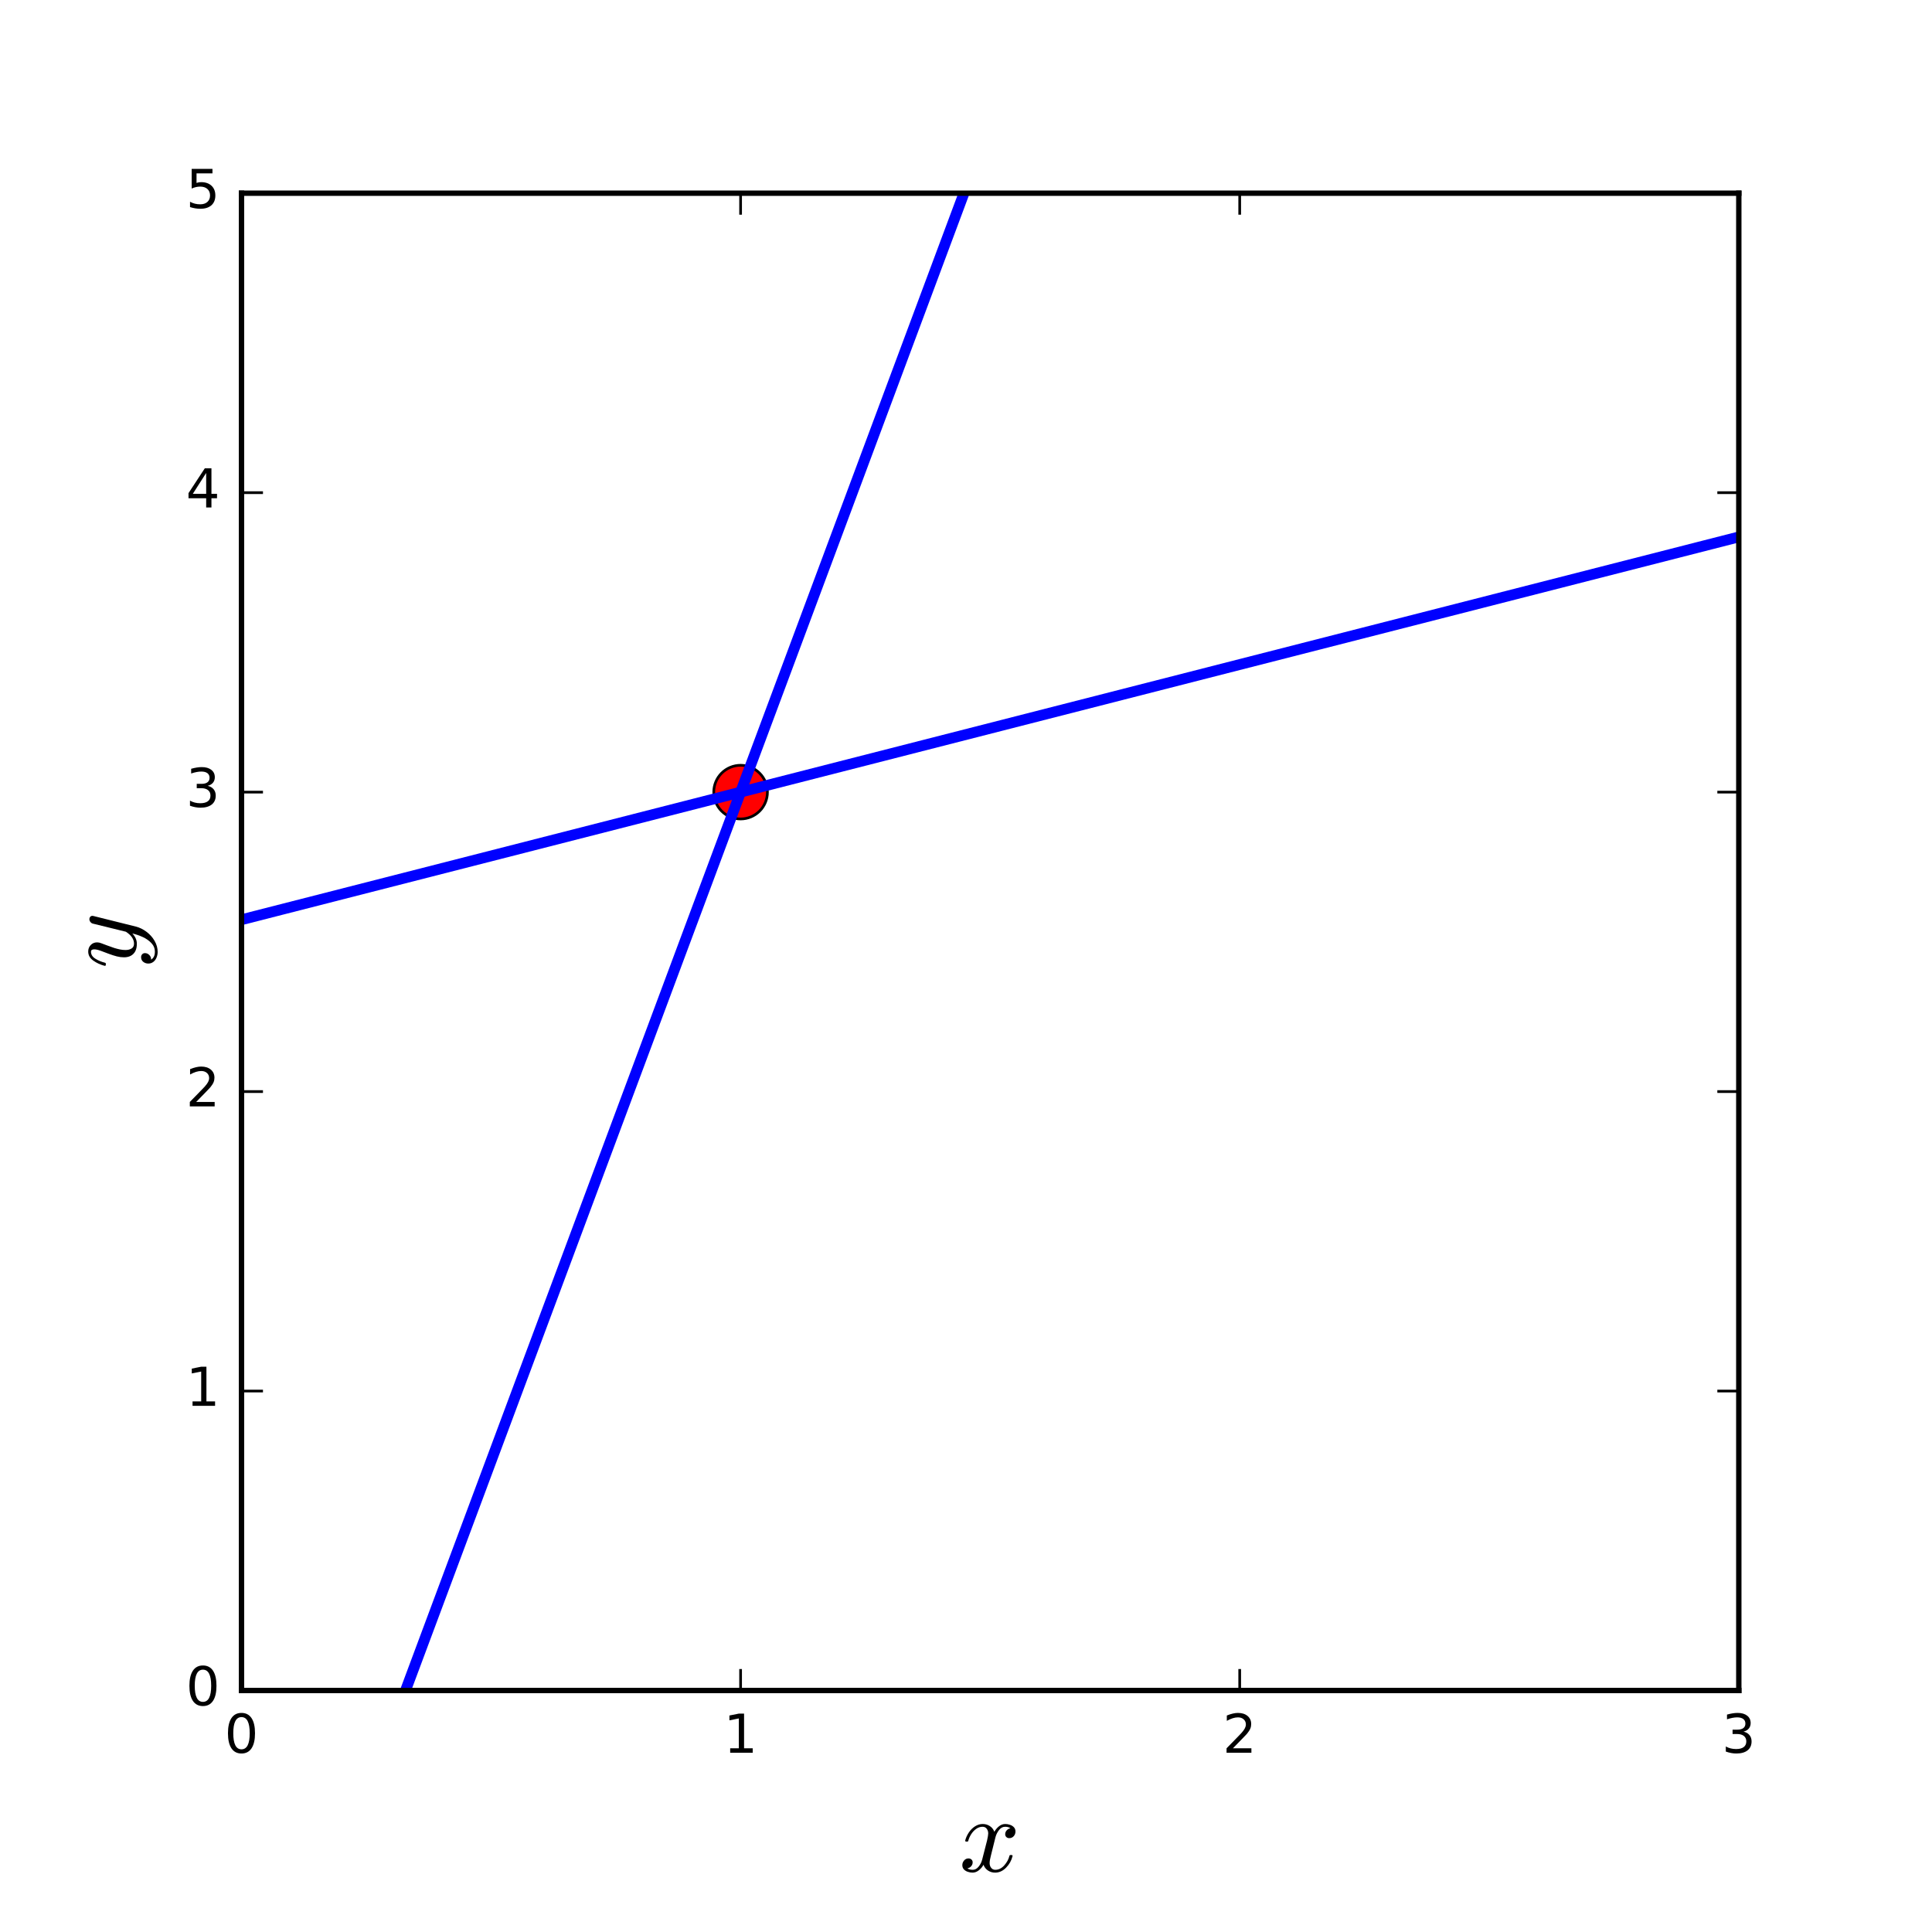
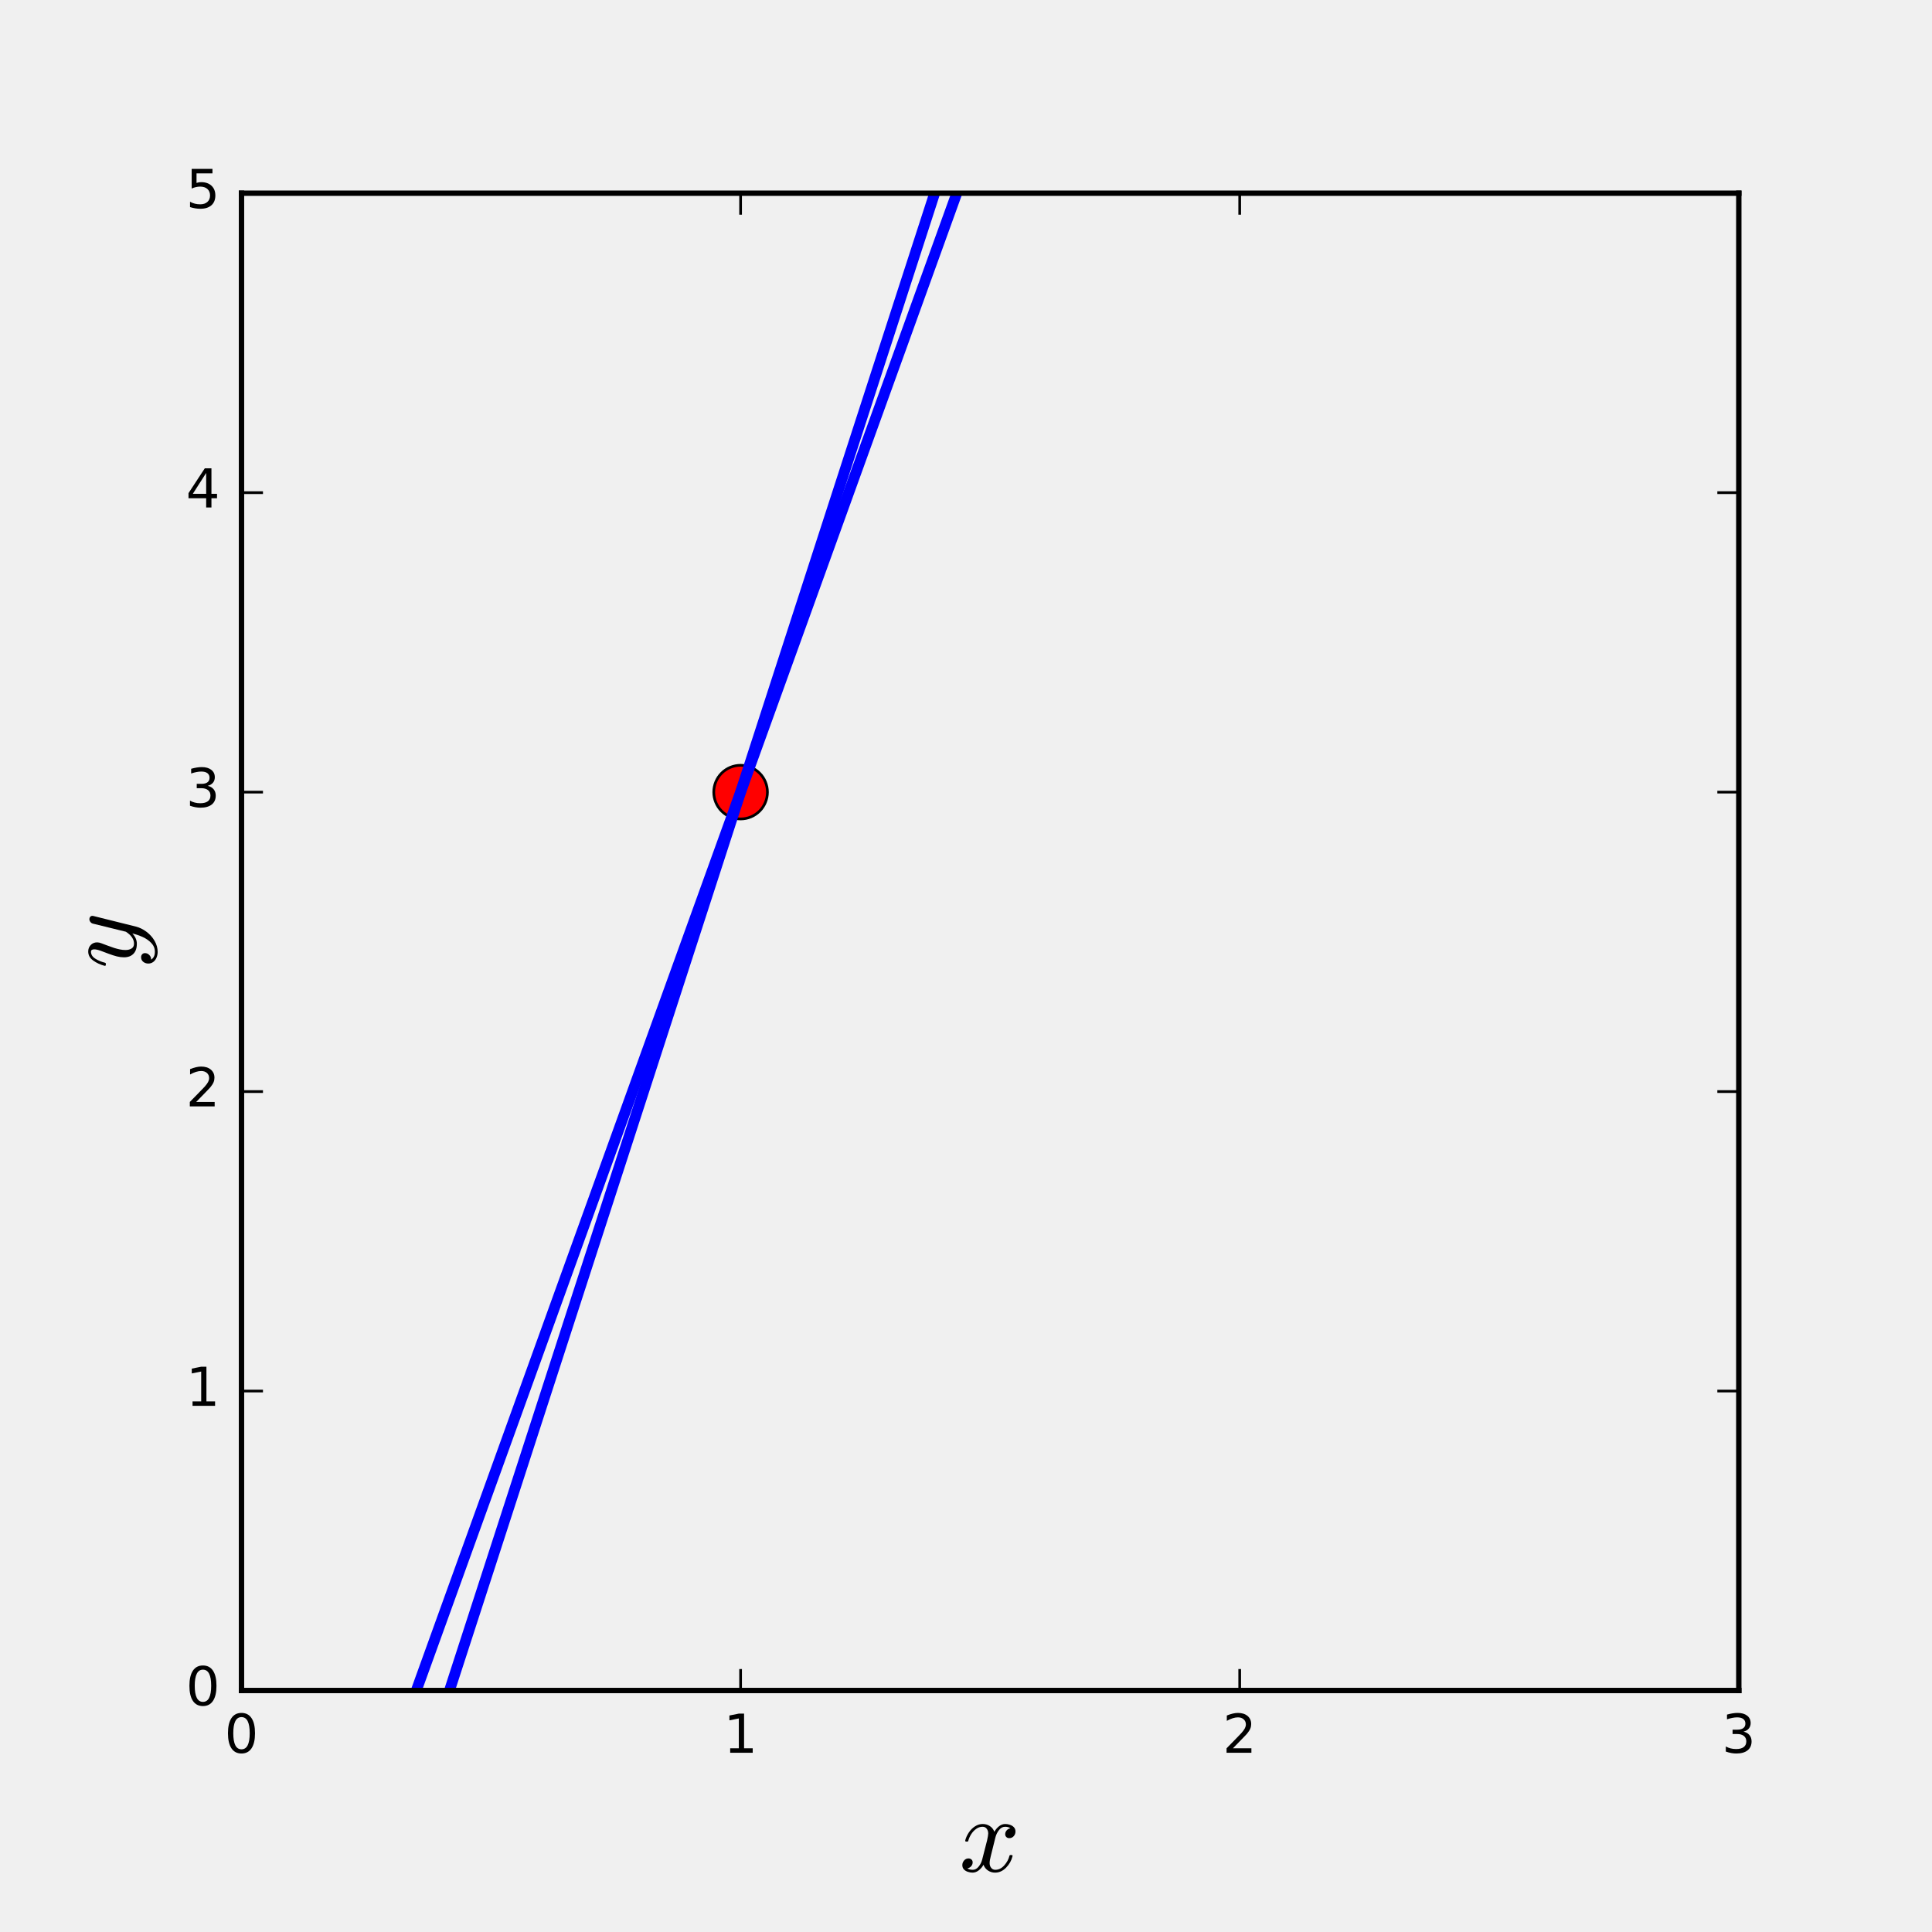
<svg xmlns="http://www.w3.org/2000/svg" xmlns:xlink="http://www.w3.org/1999/xlink" height="360pt" version="1.1" viewBox="0 0 360 360" width="360pt">
  <defs>
    <style type="text/css">
*{stroke-linecap:butt;stroke-linejoin:round;stroke-miterlimit:100000;}
  </style>
  </defs>
  <g id="figure_1">
    <g id="patch_1">
-       <path d="M 0 360  L 360 360  L 360 0  L 0 0  z " style="fill:#ffffff;" />
+       <path d="M 0 360  L 360 360  L 360 0  L 0 0  L 0 360  z " style="fill:none;" />
    </g>
    <g id="axes_1">
      <g id="patch_2">
-         <path d="M 45 315  L 324 315  L 324 36  L 45 36  z " style="fill:#ffffff;" />
+         <path d="M 45 315  L 324 315  L 324 36  L 45 36  L 45 315  z " style="fill:none;" />
      </g>
      <g id="line2d_1">
        <defs>
-           <path d="M 0 5  C 1.326 5 2.598 4.473 3.536 3.536  C 4.473 2.598 5 1.326 5 0  C 5 -1.326 4.473 -2.598 3.536 -3.536  C 2.598 -4.473 1.326 -5 0 -5  C -1.326 -5 -2.598 -4.473 -3.536 -3.536  C -4.473 -2.598 -5 -1.326 -5 0  C -5 1.326 -4.473 2.598 -3.536 3.536  C -2.598 4.473 -1.326 5 0 5  z " id="m88e69e479f" style="stroke:#000000;stroke-width:0.5;" />
+           <path d="M 0 5  C 1.326 5 2.598 4.473 3.536 3.536  C 4.473 2.598 5 1.326 5 0  C 5 -1.326 4.473 -2.598 3.536 -3.536  C 2.598 -4.473 1.326 -5 0 -5  C -1.326 -5 -2.598 -4.473 -3.536 -3.536  C -4.473 -2.598 -5 -1.326 -5 0  C -5 1.326 -4.473 2.598 -3.536 3.536  C -2.598 4.473 -1.326 5 0 5  z " id="m1061f4e752" style="stroke:#000000;stroke-width:0.5;" />
        </defs>
-         <g clip-path="url(#p7e421636b0)">
-           <use style="fill:#ff0000;stroke:#000000;stroke-width:0.5;" x="138.0" xlink:href="#m88e69e479f" y="147.6" />
+         <g clip-path="url(#p080ef4cbd2)">
+           <use style="fill:#ff0000;stroke:#000000;stroke-width:0.5;" x="138.0" xlink:href="#m1061f4e752" y="147.6" />
        </g>
      </g>
      <g id="line2d_2">
-         <path clip-path="url(#p7e421636b0)" d="M 45 396.933  M 58.403 361  L 193.427 -1  " style="fill:none;stroke:#0000ff;stroke-linecap:square;stroke-width:2.0;" />
+         <path clip-path="url(#p080ef4cbd2)" d="M 45 434.601  M 68.85 361  L 186.152 -1  " style="fill:none;stroke:#0000ff;stroke-linecap:square;stroke-width:2.0;" />
      </g>
      <g id="line2d_3">
-         <path clip-path="url(#p7e421636b0)" d="M 45 171.375  L 324 100.05  " style="fill:none;stroke:#0000ff;stroke-linecap:square;stroke-width:2.0;" />
+         <path clip-path="url(#p080ef4cbd2)" d="M 45 405.23  M 60.966 361  L 191.642 -1  " style="fill:none;stroke:#0000ff;stroke-linecap:square;stroke-width:2.0;" />
      </g>
      <g id="patch_3">
+         <path d="M 324 315  L 324 36  " style="fill:none;stroke:#000000;stroke-linecap:square;stroke-linejoin:miter;" />
+       </g>
+       <g id="patch_4">
        <path d="M 45 315  L 324 315  " style="fill:none;stroke:#000000;stroke-linecap:square;stroke-linejoin:miter;" />
-       </g>
-       <g id="patch_4">
-         <path d="M 45 36  L 324 36  " style="fill:none;stroke:#000000;stroke-linecap:square;stroke-linejoin:miter;" />
      </g>
      <g id="patch_5">
        <path d="M 45 315  L 45 36  " style="fill:none;stroke:#000000;stroke-linecap:square;stroke-linejoin:miter;" />
      </g>
      <g id="patch_6">
-         <path d="M 324 315  L 324 36  " style="fill:none;stroke:#000000;stroke-linecap:square;stroke-linejoin:miter;" />
+         <path d="M 45 36  L 324 36  " style="fill:none;stroke:#000000;stroke-linecap:square;stroke-linejoin:miter;" />
      </g>
      <g id="matplotlib.axis_1">
        <g id="xtick_1">
          <g id="line2d_4">
            <defs>
-               <path d="M 0 0  L 0 -4  " id="m266dd8205e" style="stroke:#000000;stroke-width:0.5;" />
-             </defs>
-             <g>
-               <use style="stroke:#000000;stroke-width:0.5;" x="45.0" xlink:href="#m266dd8205e" y="315.0" />
+               <path d="M 0 0  L 0 -4  " id="m3f50f40420" style="stroke:#000000;stroke-width:0.5;" />
+             </defs>
+             <g>
+               <use style="stroke:#000000;stroke-width:0.5;" x="45.0" xlink:href="#m3f50f40420" y="315.0" />
            </g>
          </g>
          <g id="line2d_5">
            <defs>
-               <path d="M 0 0  L 0 4  " id="ma09bc2726a" style="stroke:#000000;stroke-width:0.5;" />
-             </defs>
-             <g>
-               <use style="stroke:#000000;stroke-width:0.5;" x="45.0" xlink:href="#ma09bc2726a" y="36.0" />
+               <path d="M 0 0  L 0 4  " id="mc5736ee48b" style="stroke:#000000;stroke-width:0.5;" />
+             </defs>
+             <g>
+               <use style="stroke:#000000;stroke-width:0.5;" x="45.0" xlink:href="#mc5736ee48b" y="36.0" />
            </g>
          </g>
          <g id="text_1">
            <defs>
              <path d="M 31.781 66.406  Q 24.172 66.406 20.328 58.906  Q 16.5 51.422 16.5 36.375  Q 16.5 21.391 20.328 13.891  Q 24.172 6.391 31.781 6.391  Q 39.453 6.391 43.281 13.891  Q 47.125 21.391 47.125 36.375  Q 47.125 51.422 43.281 58.906  Q 39.453 66.406 31.781 66.406  M 31.781 74.219  Q 44.047 74.219 50.516 64.516  Q 56.984 54.828 56.984 36.375  Q 56.984 17.969 50.516 8.266  Q 44.047 -1.422 31.781 -1.422  Q 19.531 -1.422 13.062 8.266  Q 6.594 17.969 6.594 36.375  Q 6.594 54.828 13.062 64.516  Q 19.531 74.219 31.781 74.219  " id="BitstreamVeraSans-Roman-30" />
            </defs>
            <g transform="translate(41.81875 326.5984)scale(0.1 -0.1)">
              <use xlink:href="#BitstreamVeraSans-Roman-30" />
            </g>
          </g>
        </g>
        <g id="xtick_2">
          <g id="line2d_6">
            <g>
-               <use style="stroke:#000000;stroke-width:0.5;" x="138.0" xlink:href="#m266dd8205e" y="315.0" />
+               <use style="stroke:#000000;stroke-width:0.5;" x="138.0" xlink:href="#m3f50f40420" y="315.0" />
            </g>
          </g>
          <g id="line2d_7">
            <g>
-               <use style="stroke:#000000;stroke-width:0.5;" x="138.0" xlink:href="#ma09bc2726a" y="36.0" />
+               <use style="stroke:#000000;stroke-width:0.5;" x="138.0" xlink:href="#mc5736ee48b" y="36.0" />
            </g>
          </g>
          <g id="text_2">
            <defs>
              <path d="M 12.406 8.297  L 28.516 8.297  L 28.516 63.922  L 10.984 60.406  L 10.984 69.391  L 28.422 72.906  L 38.281 72.906  L 38.281 8.297  L 54.391 8.297  L 54.391 0  L 12.406 0  z " id="BitstreamVeraSans-Roman-31" />
            </defs>
            <g transform="translate(134.8187 326.5984)scale(0.1 -0.1)">
              <use xlink:href="#BitstreamVeraSans-Roman-31" />
            </g>
          </g>
        </g>
        <g id="xtick_3">
          <g id="line2d_8">
            <g>
-               <use style="stroke:#000000;stroke-width:0.5;" x="231.0" xlink:href="#m266dd8205e" y="315.0" />
+               <use style="stroke:#000000;stroke-width:0.5;" x="231.0" xlink:href="#m3f50f40420" y="315.0" />
            </g>
          </g>
          <g id="line2d_9">
            <g>
-               <use style="stroke:#000000;stroke-width:0.5;" x="231.0" xlink:href="#ma09bc2726a" y="36.0" />
+               <use style="stroke:#000000;stroke-width:0.5;" x="231.0" xlink:href="#mc5736ee48b" y="36.0" />
            </g>
          </g>
          <g id="text_3">
            <defs>
              <path d="M 19.188 8.297  L 53.609 8.297  L 53.609 0  L 7.328 0  L 7.328 8.297  Q 12.938 14.109 22.625 23.891  Q 32.328 33.688 34.812 36.531  Q 39.547 41.844 41.422 45.531  Q 43.312 49.219 43.312 52.781  Q 43.312 58.594 39.234 62.25  Q 35.156 65.922 28.609 65.922  Q 23.969 65.922 18.812 64.312  Q 13.672 62.703 7.812 59.422  L 7.812 69.391  Q 13.766 71.781 18.938 73  Q 24.125 74.219 28.422 74.219  Q 39.75 74.219 46.484 68.547  Q 53.219 62.891 53.219 53.422  Q 53.219 48.922 51.531 44.891  Q 49.859 40.875 45.406 35.406  Q 44.188 33.984 37.641 27.219  Q 31.109 20.453 19.188 8.297  " id="BitstreamVeraSans-Roman-32" />
            </defs>
            <g transform="translate(227.8187 326.5984)scale(0.1 -0.1)">
              <use xlink:href="#BitstreamVeraSans-Roman-32" />
            </g>
          </g>
        </g>
        <g id="xtick_4">
          <g id="line2d_10">
            <g>
-               <use style="stroke:#000000;stroke-width:0.5;" x="324.0" xlink:href="#m266dd8205e" y="315.0" />
+               <use style="stroke:#000000;stroke-width:0.5;" x="324.0" xlink:href="#m3f50f40420" y="315.0" />
            </g>
          </g>
          <g id="line2d_11">
            <g>
-               <use style="stroke:#000000;stroke-width:0.5;" x="324.0" xlink:href="#ma09bc2726a" y="36.0" />
+               <use style="stroke:#000000;stroke-width:0.5;" x="324.0" xlink:href="#mc5736ee48b" y="36.0" />
            </g>
          </g>
          <g id="text_4">
            <defs>
              <path d="M 40.578 39.312  Q 47.656 37.797 51.625 33  Q 55.609 28.219 55.609 21.188  Q 55.609 10.406 48.188 4.484  Q 40.766 -1.422 27.094 -1.422  Q 22.516 -1.422 17.656 -0.516  Q 12.797 0.391 7.625 2.203  L 7.625 11.719  Q 11.719 9.328 16.594 8.109  Q 21.484 6.891 26.812 6.891  Q 36.078 6.891 40.938 10.547  Q 45.797 14.203 45.797 21.188  Q 45.797 27.641 41.281 31.266  Q 36.766 34.906 28.719 34.906  L 20.219 34.906  L 20.219 43.016  L 29.109 43.016  Q 36.375 43.016 40.234 45.922  Q 44.094 48.828 44.094 54.297  Q 44.094 59.906 40.109 62.906  Q 36.141 65.922 28.719 65.922  Q 24.656 65.922 20.016 65.031  Q 15.375 64.156 9.812 62.312  L 9.812 71.094  Q 15.438 72.656 20.344 73.438  Q 25.25 74.219 29.594 74.219  Q 40.828 74.219 47.359 69.109  Q 53.906 64.016 53.906 55.328  Q 53.906 49.266 50.438 45.094  Q 46.969 40.922 40.578 39.312  " id="BitstreamVeraSans-Roman-33" />
            </defs>
            <g transform="translate(320.8188 326.5984)scale(0.1 -0.1)">
              <use xlink:href="#BitstreamVeraSans-Roman-33" />
            </g>
          </g>
        </g>
        <g id="text_5">
          <defs>
            <path d="M 7.812 2.875  Q 9.578 1.516 12.797 1.516  Q 15.922 1.516 18.312 4.516  Q 20.703 7.516 21.578 11.078  L 26.125 28.812  Q 27.203 33.641 27.203 35.406  Q 27.203 37.891 25.812 39.75  Q 24.422 41.609 21.922 41.609  Q 18.75 41.609 15.969 39.625  Q 13.188 37.641 11.281 34.594  Q 9.375 31.547 8.594 28.422  Q 8.406 27.781 7.812 27.781  L 6.594 27.781  Q 5.812 27.781 5.812 28.719  L 5.812 29  Q 6.781 32.719 9.125 36.25  Q 11.469 39.797 14.859 41.984  Q 18.266 44.188 22.125 44.188  Q 25.781 44.188 28.734 42.234  Q 31.688 40.281 32.906 36.922  Q 34.625 39.984 37.281 42.078  Q 39.938 44.188 43.109 44.188  Q 45.266 44.188 47.5 43.422  Q 49.75 42.672 51.172 41.109  Q 52.594 39.547 52.594 37.203  Q 52.594 34.672 50.953 32.828  Q 49.312 31 46.781 31  Q 45.172 31 44.094 32.031  Q 43.016 33.062 43.016 34.625  Q 43.016 36.719 44.453 38.297  Q 45.906 39.891 47.906 40.188  Q 46.094 41.609 42.922 41.609  Q 39.703 41.609 37.328 38.625  Q 34.969 35.641 33.984 31.984  L 29.594 14.312  Q 28.516 10.297 28.516 7.719  Q 28.516 5.172 29.953 3.344  Q 31.391 1.516 33.797 1.516  Q 38.484 1.516 42.156 5.641  Q 45.844 9.766 47.016 14.703  Q 47.219 15.281 47.797 15.281  L 49.031 15.281  Q 49.422 15.281 49.656 15.016  Q 49.906 14.75 49.906 14.406  Q 49.906 14.312 49.812 14.109  Q 48.391 8.156 43.844 3.516  Q 39.312 -1.125 33.594 -1.125  Q 29.938 -1.125 26.984 0.844  Q 24.031 2.828 22.797 6.203  Q 21.234 3.266 18.469 1.062  Q 15.719 -1.125 12.594 -1.125  Q 10.453 -1.125 8.172 -0.359  Q 5.906 0.391 4.484 1.953  Q 3.078 3.516 3.078 5.906  Q 3.078 8.25 4.703 10.172  Q 6.344 12.109 8.797 12.109  Q 10.453 12.109 11.578 11.109  Q 12.703 10.109 12.703 8.5  Q 12.703 6.391 11.297 4.828  Q 9.906 3.266 7.812 2.875  " id="Cmmi10-78" />
          </defs>
          <g transform="translate(178.7 348.875)scale(0.2 -0.2)">
            <use transform="translate(0.0 0.8125)" xlink:href="#Cmmi10-78" />
          </g>
        </g>
      </g>
      <g id="matplotlib.axis_2">
        <g id="ytick_1">
          <g id="line2d_12">
            <defs>
-               <path d="M 0 0  L 4 0  " id="m7cb6e1b129" style="stroke:#000000;stroke-width:0.5;" />
-             </defs>
-             <g>
-               <use style="stroke:#000000;stroke-width:0.5;" x="45.0" xlink:href="#m7cb6e1b129" y="315.0" />
+               <path d="M 0 0  L 4 0  " id="m1530612b97" style="stroke:#000000;stroke-width:0.5;" />
+             </defs>
+             <g>
+               <use style="stroke:#000000;stroke-width:0.5;" x="45.0" xlink:href="#m1530612b97" y="315.0" />
            </g>
          </g>
          <g id="line2d_13">
            <defs>
-               <path d="M 0 0  L -4 0  " id="m9145ac8d54" style="stroke:#000000;stroke-width:0.5;" />
-             </defs>
-             <g>
-               <use style="stroke:#000000;stroke-width:0.5;" x="324.0" xlink:href="#m9145ac8d54" y="315.0" />
+               <path d="M 0 0  L -4 0  " id="mc6c587de94" style="stroke:#000000;stroke-width:0.5;" />
+             </defs>
+             <g>
+               <use style="stroke:#000000;stroke-width:0.5;" x="324.0" xlink:href="#mc6c587de94" y="315.0" />
            </g>
          </g>
          <g id="text_6">
            <g transform="translate(34.6375 317.7594)scale(0.1 -0.1)">
              <use xlink:href="#BitstreamVeraSans-Roman-30" />
            </g>
          </g>
        </g>
        <g id="ytick_2">
          <g id="line2d_14">
            <g>
-               <use style="stroke:#000000;stroke-width:0.5;" x="45.0" xlink:href="#m7cb6e1b129" y="259.2" />
+               <use style="stroke:#000000;stroke-width:0.5;" x="45.0" xlink:href="#m1530612b97" y="259.2" />
            </g>
          </g>
          <g id="line2d_15">
            <g>
-               <use style="stroke:#000000;stroke-width:0.5;" x="324.0" xlink:href="#m9145ac8d54" y="259.2" />
+               <use style="stroke:#000000;stroke-width:0.5;" x="324.0" xlink:href="#mc6c587de94" y="259.2" />
            </g>
          </g>
          <g id="text_7">
            <g transform="translate(34.6375 261.9594)scale(0.1 -0.1)">
              <use xlink:href="#BitstreamVeraSans-Roman-31" />
            </g>
          </g>
        </g>
        <g id="ytick_3">
          <g id="line2d_16">
            <g>
-               <use style="stroke:#000000;stroke-width:0.5;" x="45.0" xlink:href="#m7cb6e1b129" y="203.4" />
+               <use style="stroke:#000000;stroke-width:0.5;" x="45.0" xlink:href="#m1530612b97" y="203.4" />
            </g>
          </g>
          <g id="line2d_17">
            <g>
-               <use style="stroke:#000000;stroke-width:0.5;" x="324.0" xlink:href="#m9145ac8d54" y="203.4" />
+               <use style="stroke:#000000;stroke-width:0.5;" x="324.0" xlink:href="#mc6c587de94" y="203.4" />
            </g>
          </g>
          <g id="text_8">
            <g transform="translate(34.6375 206.1594)scale(0.1 -0.1)">
              <use xlink:href="#BitstreamVeraSans-Roman-32" />
            </g>
          </g>
        </g>
        <g id="ytick_4">
          <g id="line2d_18">
            <g>
-               <use style="stroke:#000000;stroke-width:0.5;" x="45.0" xlink:href="#m7cb6e1b129" y="147.6" />
+               <use style="stroke:#000000;stroke-width:0.5;" x="45.0" xlink:href="#m1530612b97" y="147.6" />
            </g>
          </g>
          <g id="line2d_19">
            <g>
-               <use style="stroke:#000000;stroke-width:0.5;" x="324.0" xlink:href="#m9145ac8d54" y="147.6" />
+               <use style="stroke:#000000;stroke-width:0.5;" x="324.0" xlink:href="#mc6c587de94" y="147.6" />
            </g>
          </g>
          <g id="text_9">
            <g transform="translate(34.6375 150.3594)scale(0.1 -0.1)">
              <use xlink:href="#BitstreamVeraSans-Roman-33" />
            </g>
          </g>
        </g>
        <g id="ytick_5">
          <g id="line2d_20">
            <g>
-               <use style="stroke:#000000;stroke-width:0.5;" x="45.0" xlink:href="#m7cb6e1b129" y="91.8" />
+               <use style="stroke:#000000;stroke-width:0.5;" x="45.0" xlink:href="#m1530612b97" y="91.8" />
            </g>
          </g>
          <g id="line2d_21">
            <g>
-               <use style="stroke:#000000;stroke-width:0.5;" x="324.0" xlink:href="#m9145ac8d54" y="91.8" />
+               <use style="stroke:#000000;stroke-width:0.5;" x="324.0" xlink:href="#mc6c587de94" y="91.8" />
            </g>
          </g>
          <g id="text_10">
            <defs>
              <path d="M 37.797 64.312  L 12.891 25.391  L 37.797 25.391  z M 35.203 72.906  L 47.609 72.906  L 47.609 25.391  L 58.016 25.391  L 58.016 17.188  L 47.609 17.188  L 47.609 0  L 37.797 0  L 37.797 17.188  L 4.891 17.188  L 4.891 26.703  z " id="BitstreamVeraSans-Roman-34" />
            </defs>
            <g transform="translate(34.6375 94.55938)scale(0.1 -0.1)">
              <use xlink:href="#BitstreamVeraSans-Roman-34" />
            </g>
          </g>
        </g>
        <g id="ytick_6">
          <g id="line2d_22">
            <g>
-               <use style="stroke:#000000;stroke-width:0.5;" x="45.0" xlink:href="#m7cb6e1b129" y="36.0" />
+               <use style="stroke:#000000;stroke-width:0.5;" x="45.0" xlink:href="#m1530612b97" y="36.0" />
            </g>
          </g>
          <g id="line2d_23">
            <g>
-               <use style="stroke:#000000;stroke-width:0.5;" x="324.0" xlink:href="#m9145ac8d54" y="36.0" />
+               <use style="stroke:#000000;stroke-width:0.5;" x="324.0" xlink:href="#mc6c587de94" y="36.0" />
            </g>
          </g>
          <g id="text_11">
            <defs>
              <path d="M 10.797 72.906  L 49.516 72.906  L 49.516 64.594  L 19.828 64.594  L 19.828 46.734  Q 21.969 47.469 24.109 47.828  Q 26.266 48.188 28.422 48.188  Q 40.625 48.188 47.75 41.5  Q 54.891 34.812 54.891 23.391  Q 54.891 11.625 47.562 5.094  Q 40.234 -1.422 26.906 -1.422  Q 22.312 -1.422 17.547 -0.641  Q 12.797 0.141 7.719 1.703  L 7.719 11.625  Q 12.109 9.234 16.797 8.062  Q 21.484 6.891 26.703 6.891  Q 35.156 6.891 40.078 11.328  Q 45.016 15.766 45.016 23.391  Q 45.016 31 40.078 35.438  Q 35.156 39.891 26.703 39.891  Q 22.75 39.891 18.812 39.016  Q 14.891 38.141 10.797 36.281  z " id="BitstreamVeraSans-Roman-35" />
            </defs>
            <g transform="translate(34.6375 38.75937)scale(0.1 -0.1)">
              <use xlink:href="#BitstreamVeraSans-Roman-35" />
            </g>
          </g>
        </g>
        <g id="text_12">
          <defs>
            <path d="M 8.406 -14.312  Q 10.5 -17.922 15.719 -17.922  Q 20.453 -17.922 23.922 -14.594  Q 27.391 -11.281 29.516 -6.562  Q 31.641 -1.859 32.812 3.078  Q 28.375 -1.125 23.188 -1.125  Q 19.234 -1.125 16.453 0.234  Q 13.672 1.609 12.125 4.312  Q 10.594 7.031 10.594 10.891  Q 10.594 14.156 11.469 17.594  Q 12.359 21.047 13.938 25.266  Q 15.531 29.5 16.703 32.625  Q 18.016 36.281 18.016 38.625  Q 18.016 41.609 15.828 41.609  Q 11.859 41.609 9.297 37.531  Q 6.734 33.453 5.516 28.422  Q 5.328 27.781 4.688 27.781  L 3.516 27.781  Q 2.688 27.781 2.688 28.719  L 2.688 29  Q 4.297 34.969 7.609 39.578  Q 10.938 44.188 16.016 44.188  Q 19.578 44.188 22.047 41.844  Q 24.516 39.5 24.516 35.891  Q 24.516 34.031 23.688 31.984  Q 23.25 30.766 21.688 26.656  Q 20.125 22.562 19.281 19.875  Q 18.453 17.188 17.922 14.594  Q 17.391 12.016 17.391 9.422  Q 17.391 6.109 18.797 3.812  Q 20.219 1.516 23.297 1.516  Q 29.5 1.516 34.422 9.078  L 42 39.891  Q 42.328 41.219 43.547 42.156  Q 44.781 43.109 46.188 43.109  Q 47.406 43.109 48.312 42.328  Q 49.219 41.547 49.219 40.281  Q 49.219 39.703 49.125 39.5  L 39.203 -0.297  Q 37.891 -5.422 34.375 -10.109  Q 30.859 -14.797 25.906 -17.656  Q 20.953 -20.516 15.578 -20.516  Q 12.984 -20.516 10.438 -19.5  Q 7.906 -18.5 6.344 -16.5  Q 4.781 -14.5 4.781 -11.812  Q 4.781 -9.078 6.391 -7.078  Q 8.016 -5.078 10.688 -5.078  Q 12.312 -5.078 13.406 -6.078  Q 14.5 -7.078 14.5 -8.688  Q 14.5 -10.984 12.781 -12.688  Q 11.078 -14.406 8.797 -14.406  Q 8.688 -14.359 8.594 -14.328  Q 8.5 -14.312 8.406 -14.312  " id="Cmmi10-79" />
          </defs>
          <g transform="translate(25.4375 180.5)rotate(-90.0)scale(0.2 -0.2)">
            <use transform="translate(0.0 0.8125)" xlink:href="#Cmmi10-79" />
          </g>
        </g>
      </g>
    </g>
  </g>
  <defs>
-     <clipPath id="p7e421636b0">
+     <clipPath id="p080ef4cbd2">
      <rect height="279.0" width="279.0" x="45.0" y="36.0" />
    </clipPath>
  </defs>
</svg>
